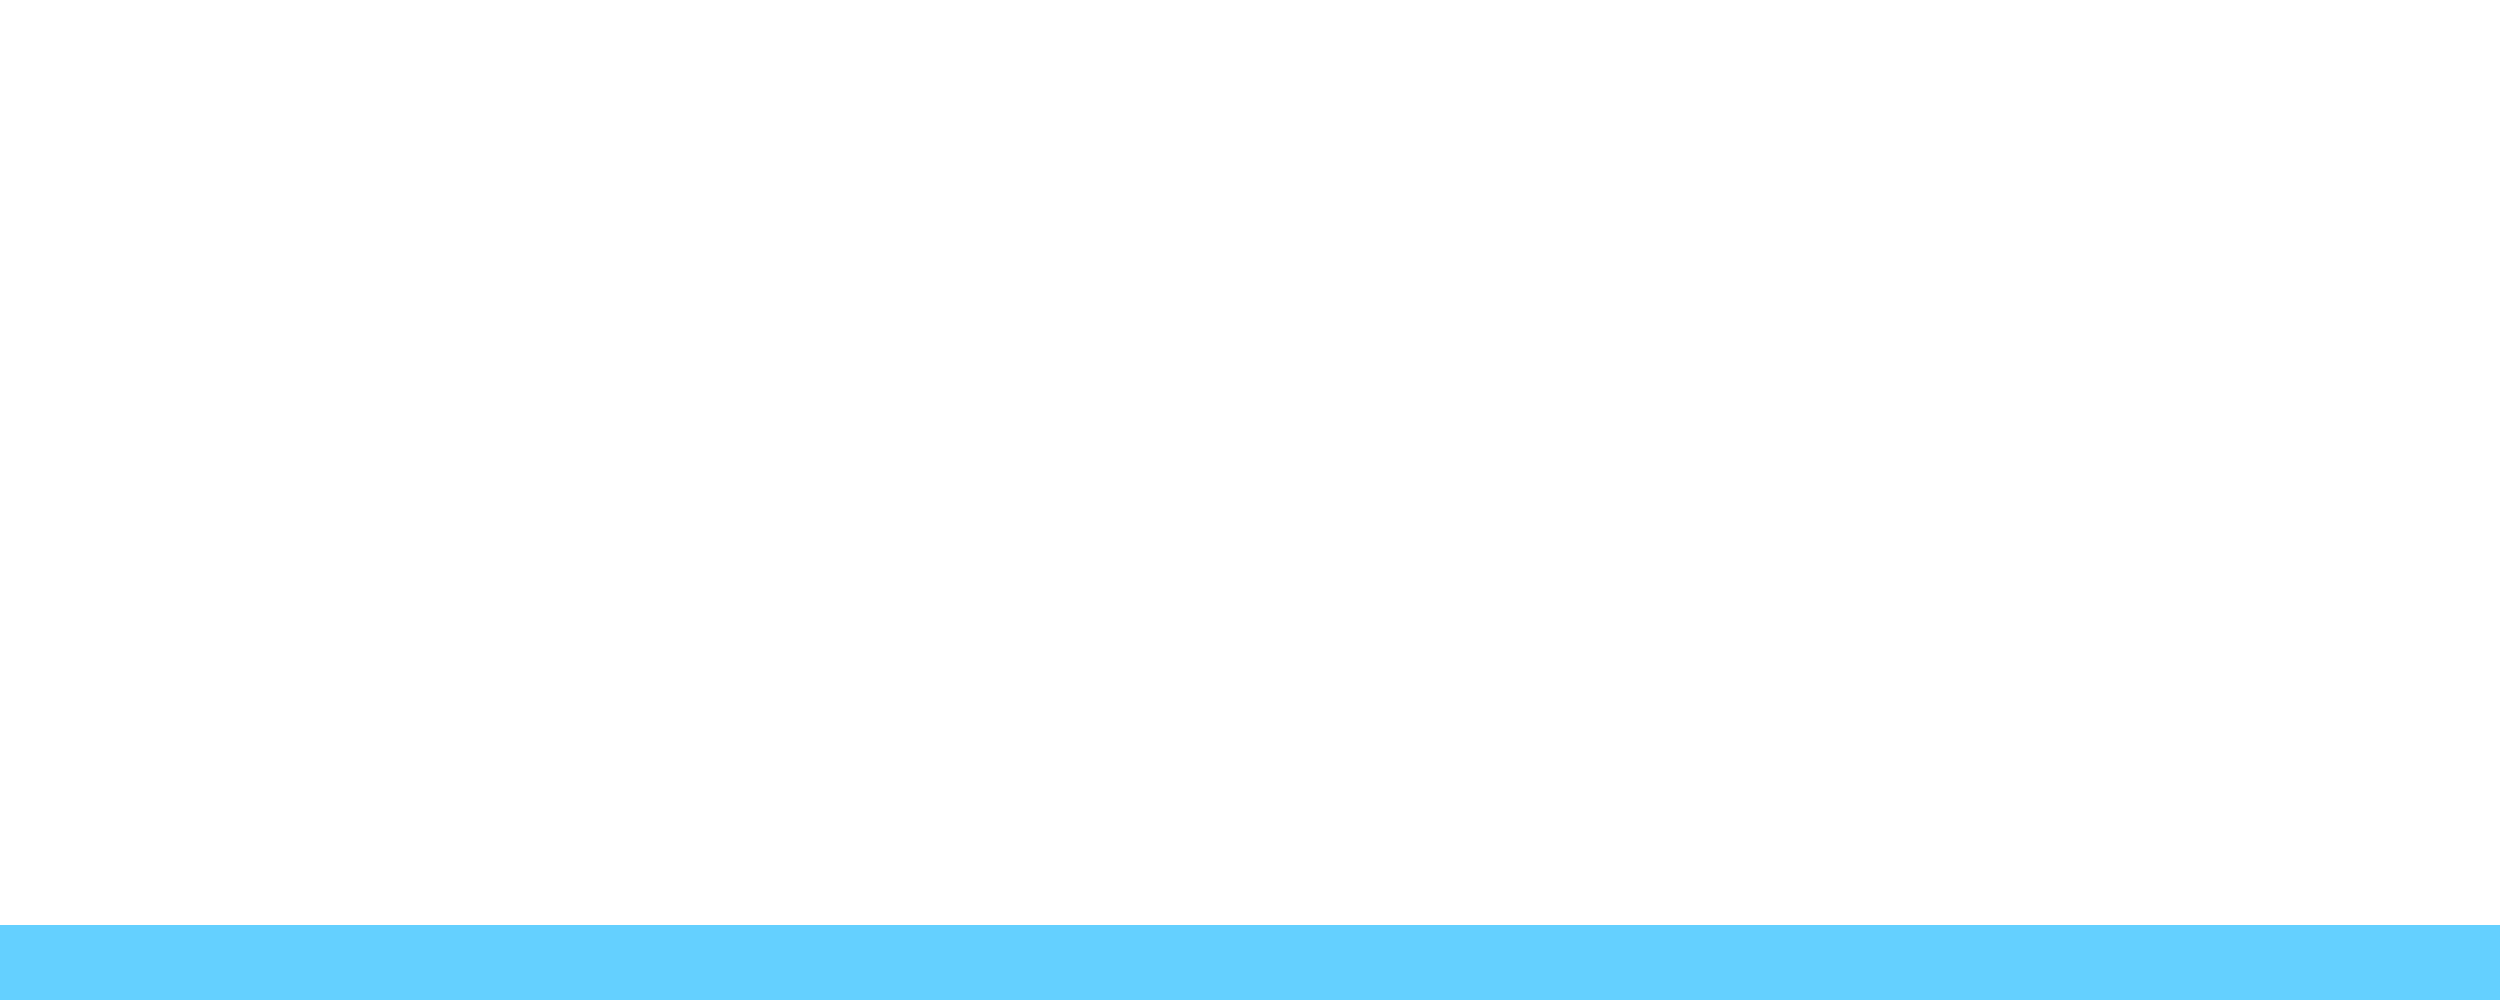
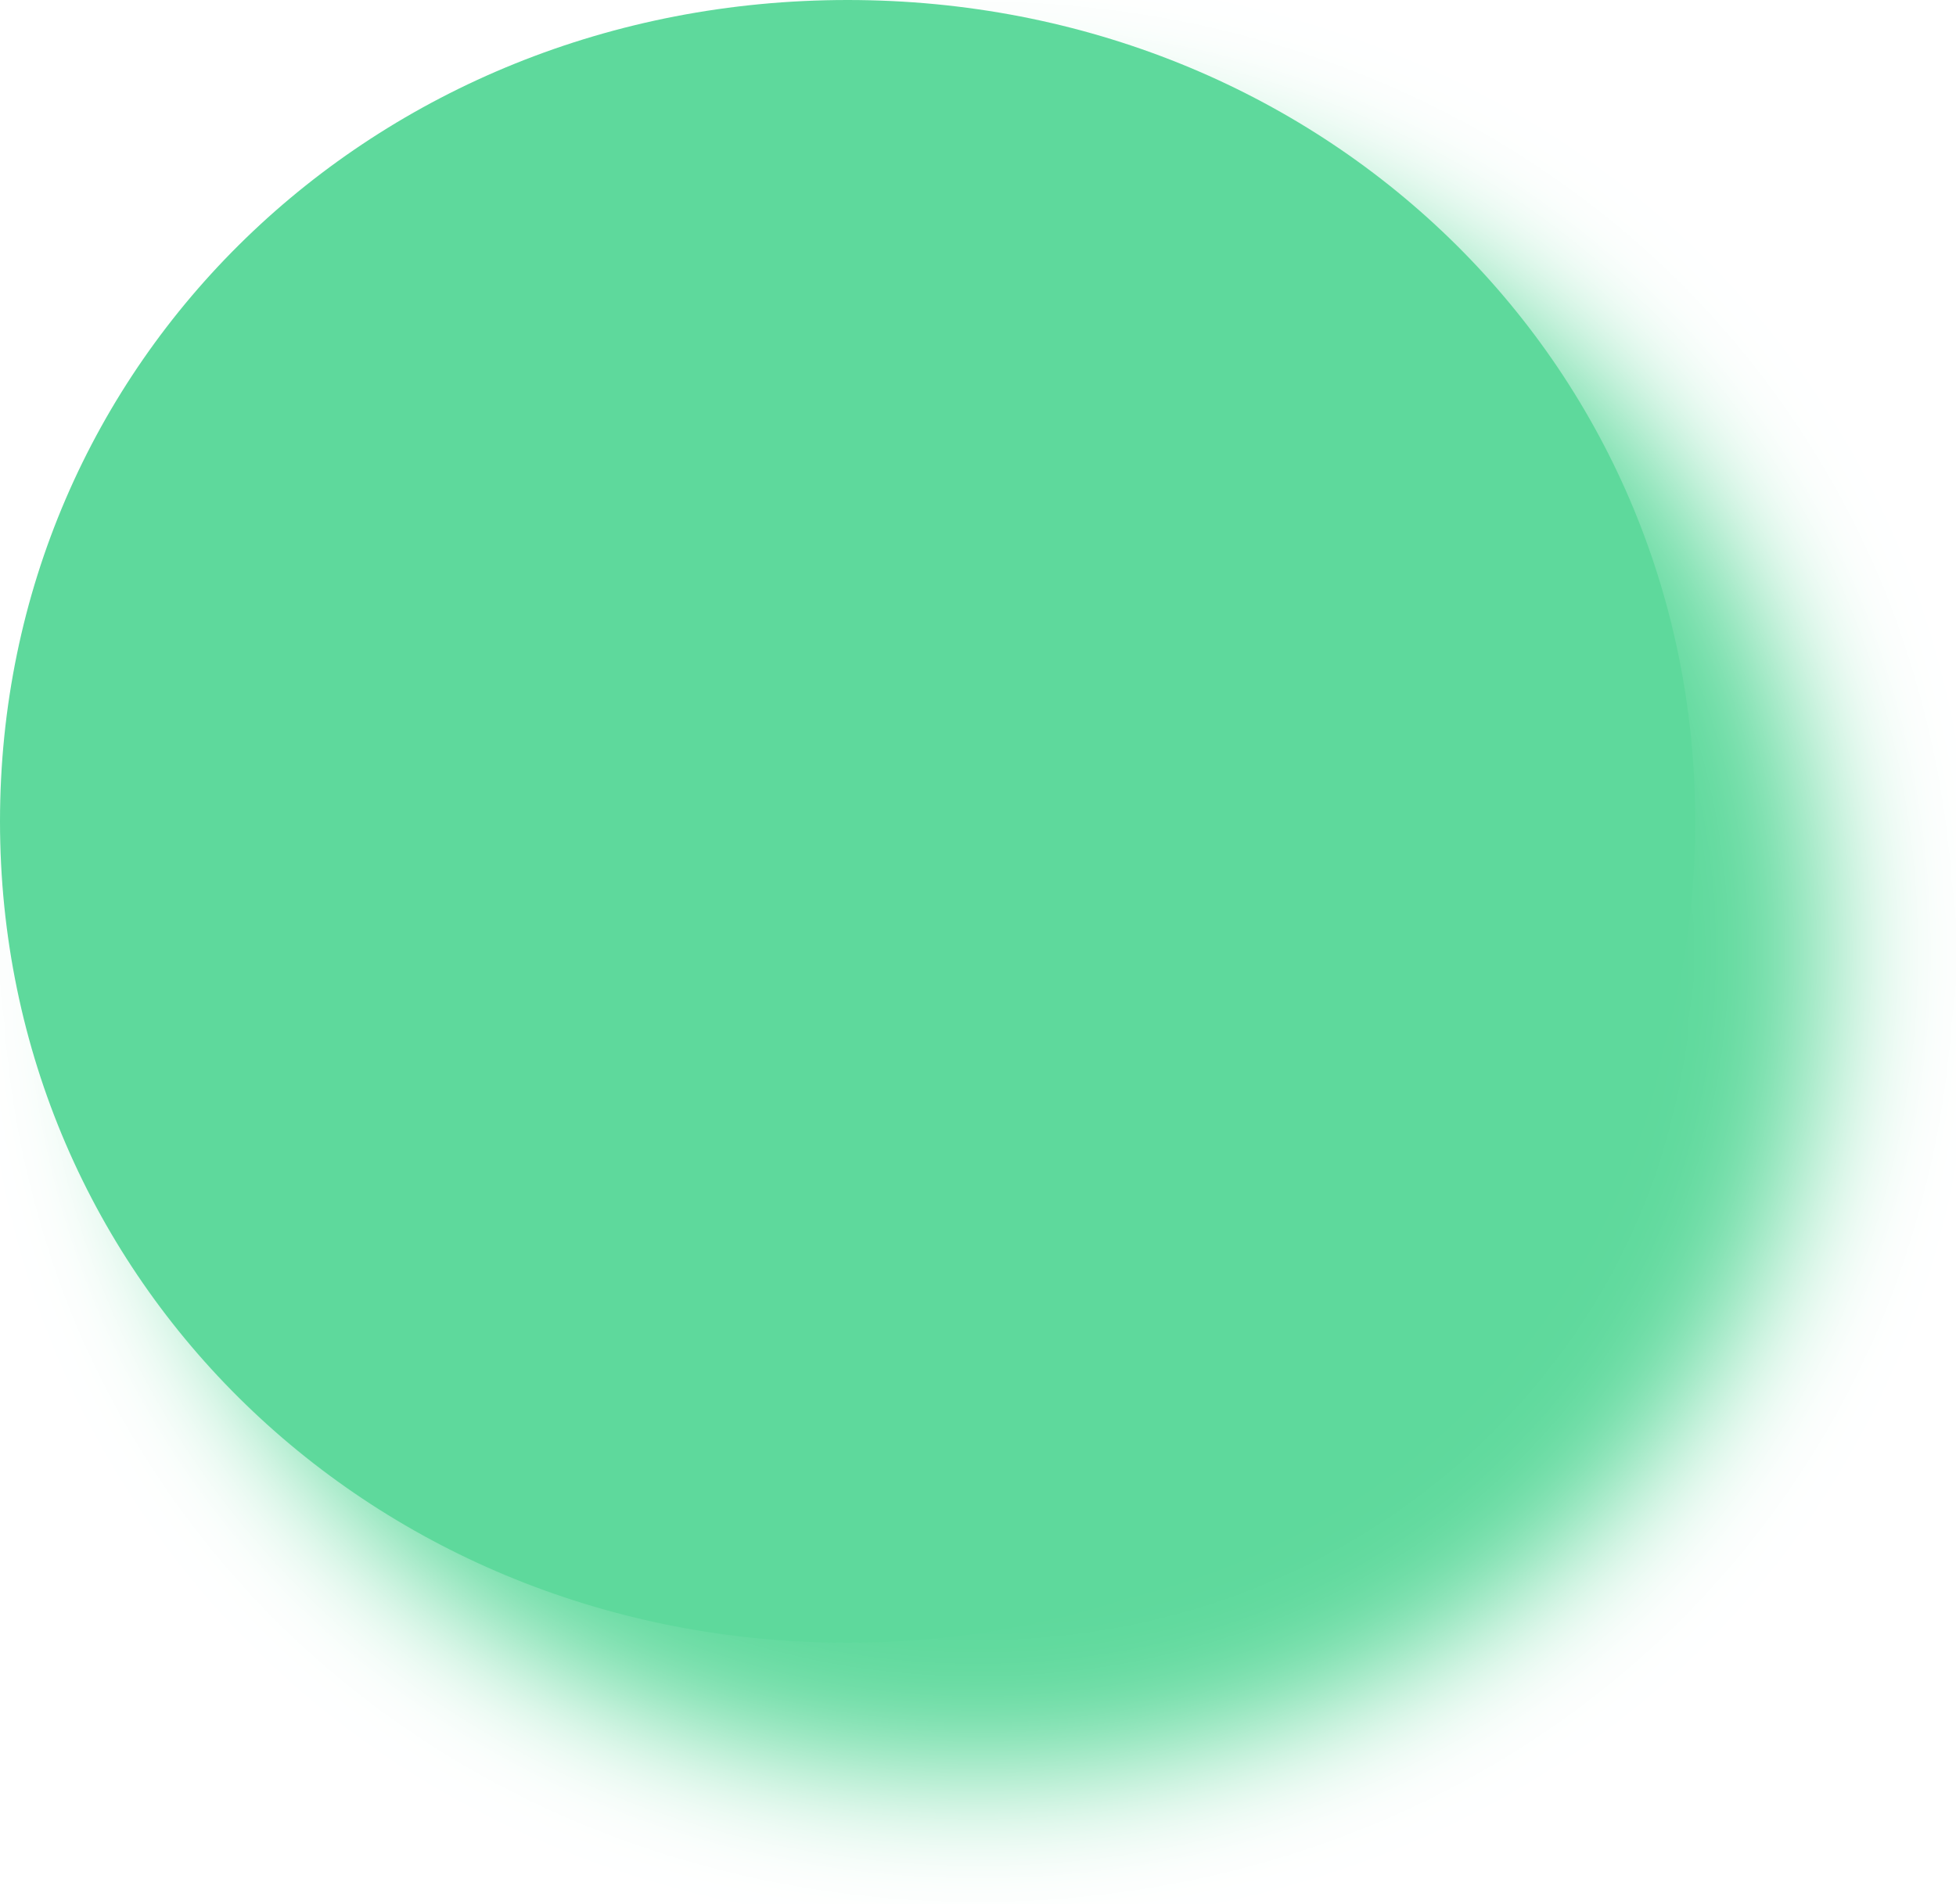
- <svg xmlns="http://www.w3.org/2000/svg" version="1.1" width="100px" height="40px">
-   <g transform="matrix(1 0 0 1 -928 -174 )">
-     <path d="M 928 179  A 5 5 0 0 1 933 174 L 1023 174  A 5 5 0 0 1 1028 179 L 1028 211  L 928 211  L 928 179  Z " fill-rule="nonzero" fill="#169bd5" stroke="none" fill-opacity="0" />
-     <path d="M 1028 212.5  L 928 212.5  " stroke-width="3" stroke="#0ab5ff" fill="none" stroke-opacity="0.631" />
+ <svg xmlns="http://www.w3.org/2000/svg" xmlns:xlink="http://www.w3.org/1999/xlink" version="1.1" width="75px" height="73px">
+   <defs>
+     <filter x="670px" y="1410px" width="75px" height="73px" filterUnits="userSpaceOnUse" id="filter46">
+       <feOffset dx="5" dy="5" in="SourceAlpha" result="shadowOffsetInner" />
+       <feGaussianBlur stdDeviation="2.5" in="shadowOffsetInner" result="shadowGaussian" />
+       <feComposite in2="shadowGaussian" operator="atop" in="SourceAlpha" result="shadowComposite" />
+       <feColorMatrix type="matrix" values="0 0 0 0 0.369  0 0 0 0 0.851  0 0 0 0 0.612  0 0 0 1 0  " in="shadowComposite" />
+     </filter>
+     <g id="widget47">
+       <path d="M 702.5 1410  C 720.7 1410  735 1423.86  735 1441.5  C 735 1459.14  720.7 1473  702.5 1473  C 684.3 1473  670 1459.14  670 1441.5  C 670 1423.86  684.3 1410  702.5 1410  Z " fill-rule="nonzero" fill="#5ed99c" stroke="none" />
+     </g>
+   </defs>
+   <g transform="matrix(1 0 0 1 -670 -1410 )">
+     <use xlink:href="#widget47" filter="url(#filter46)" />
+     <use xlink:href="#widget47" />
  </g>
</svg>
